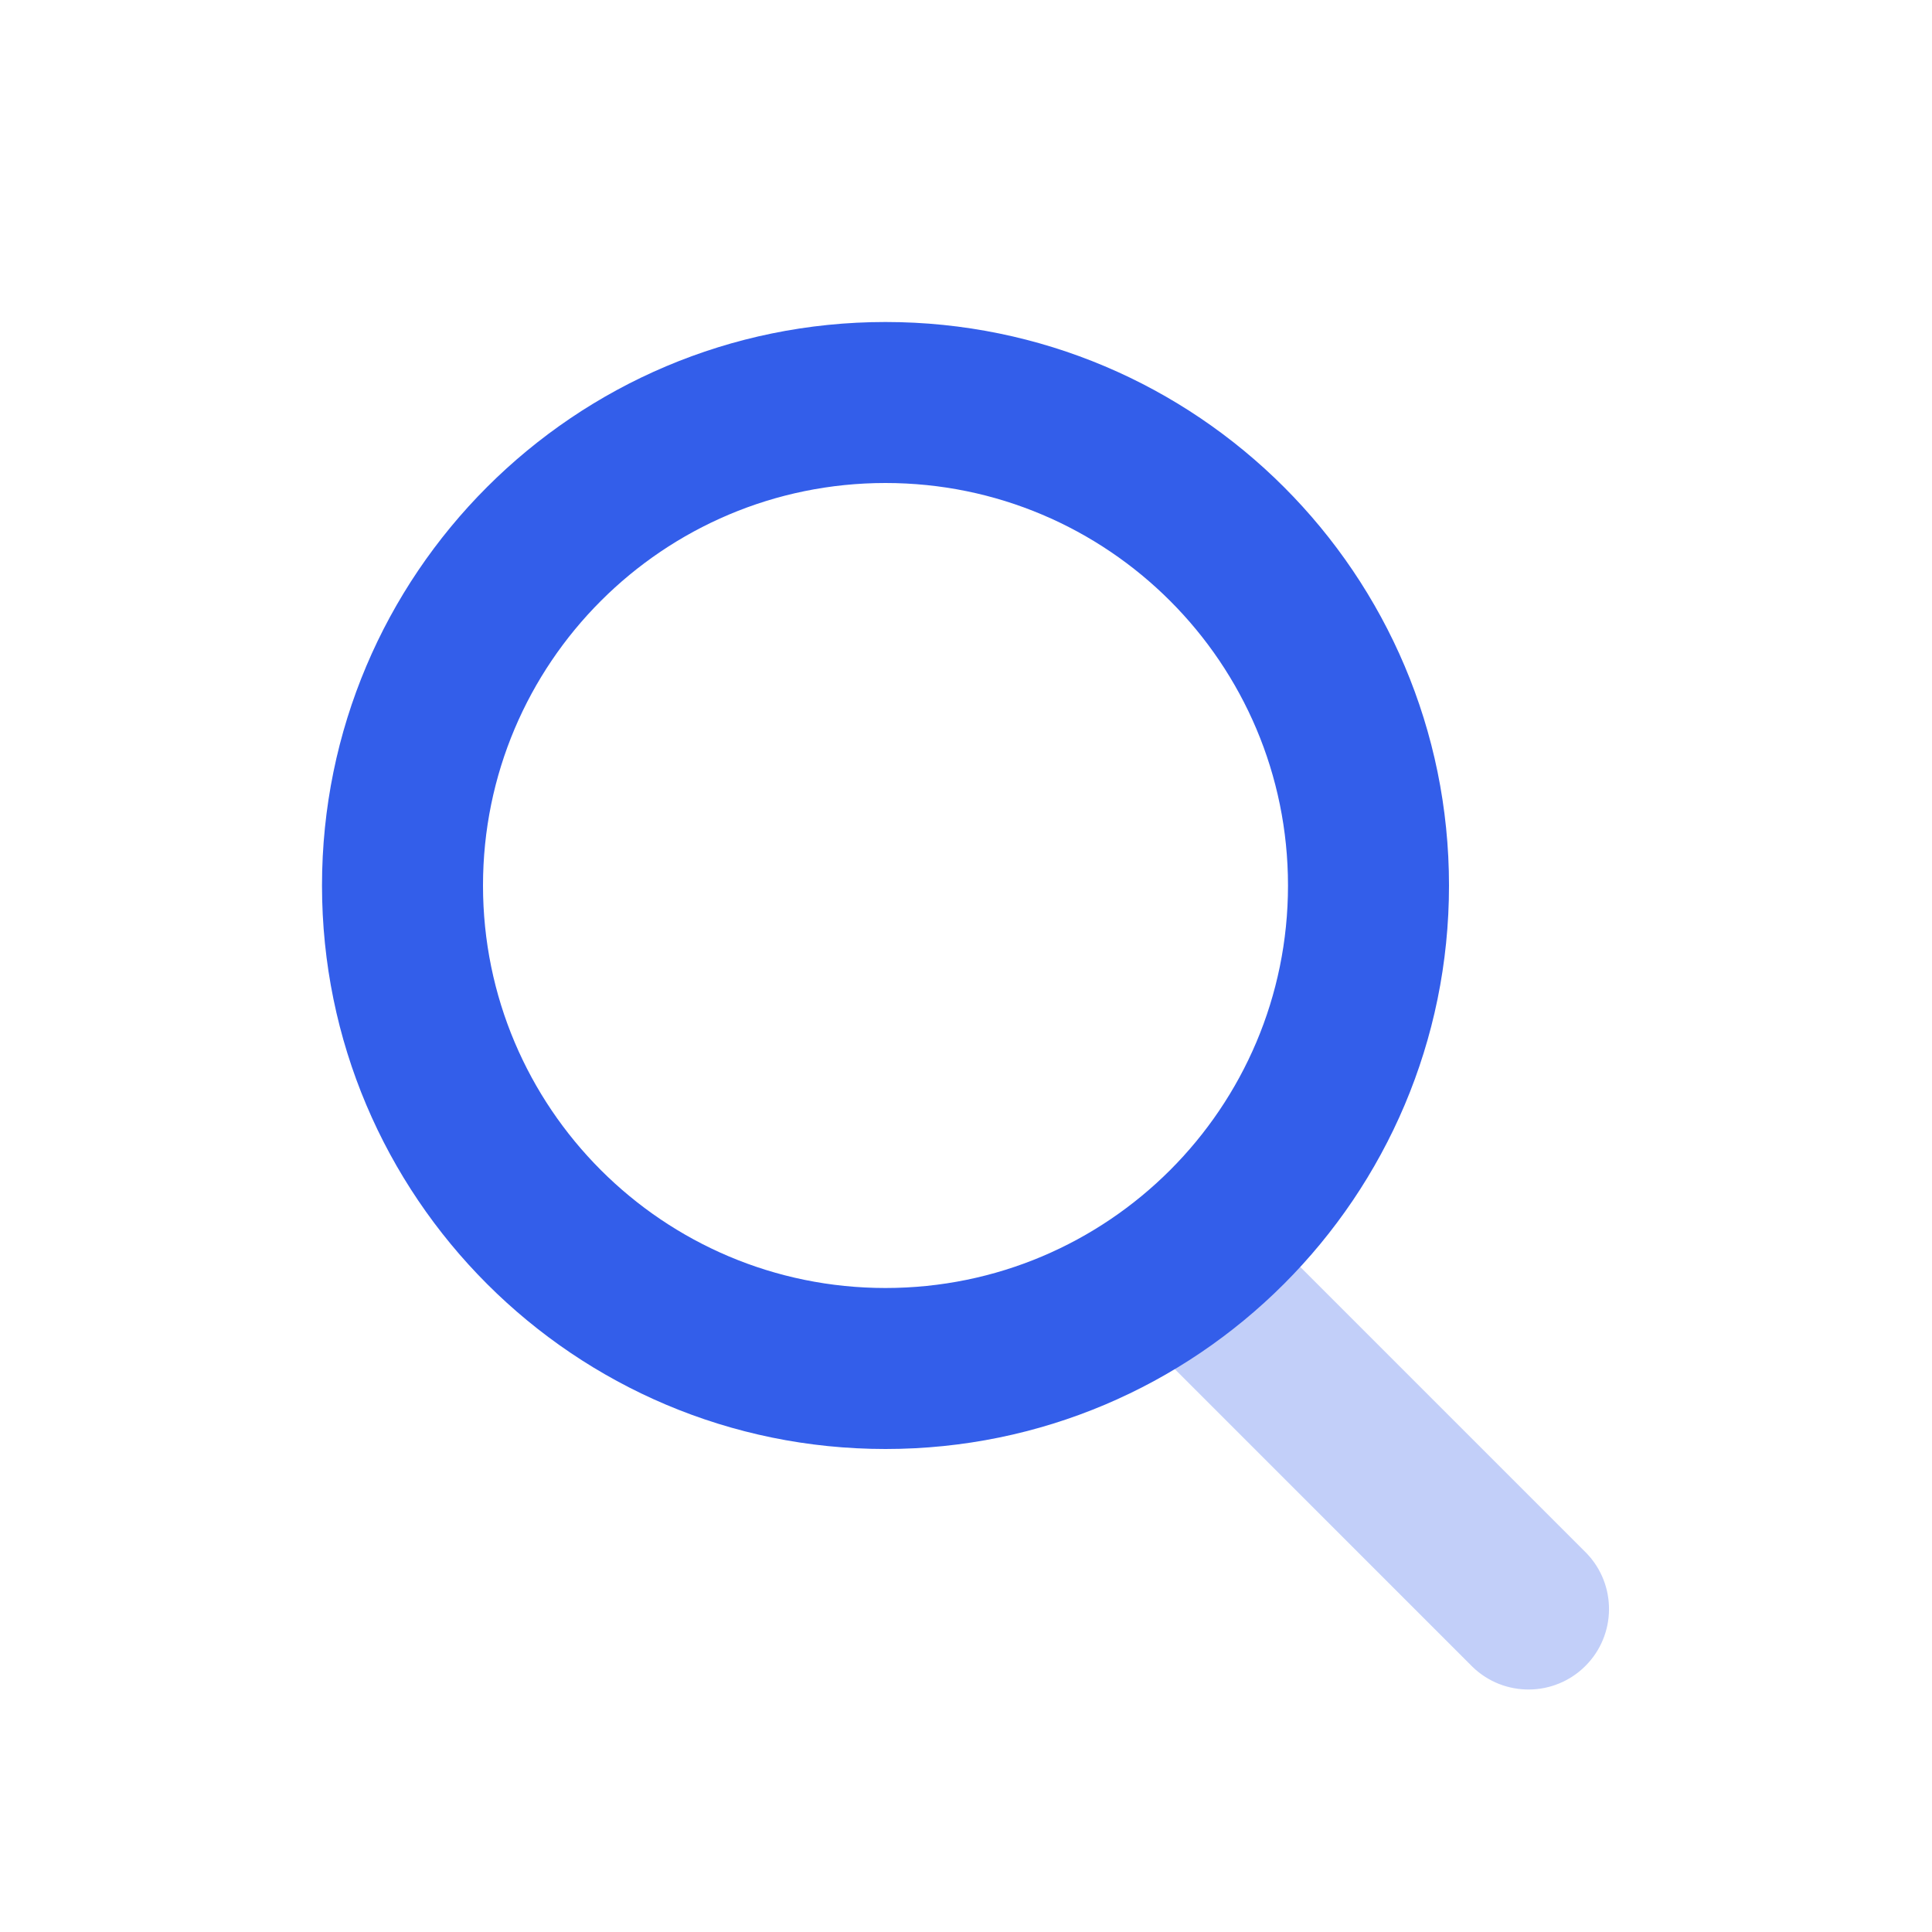
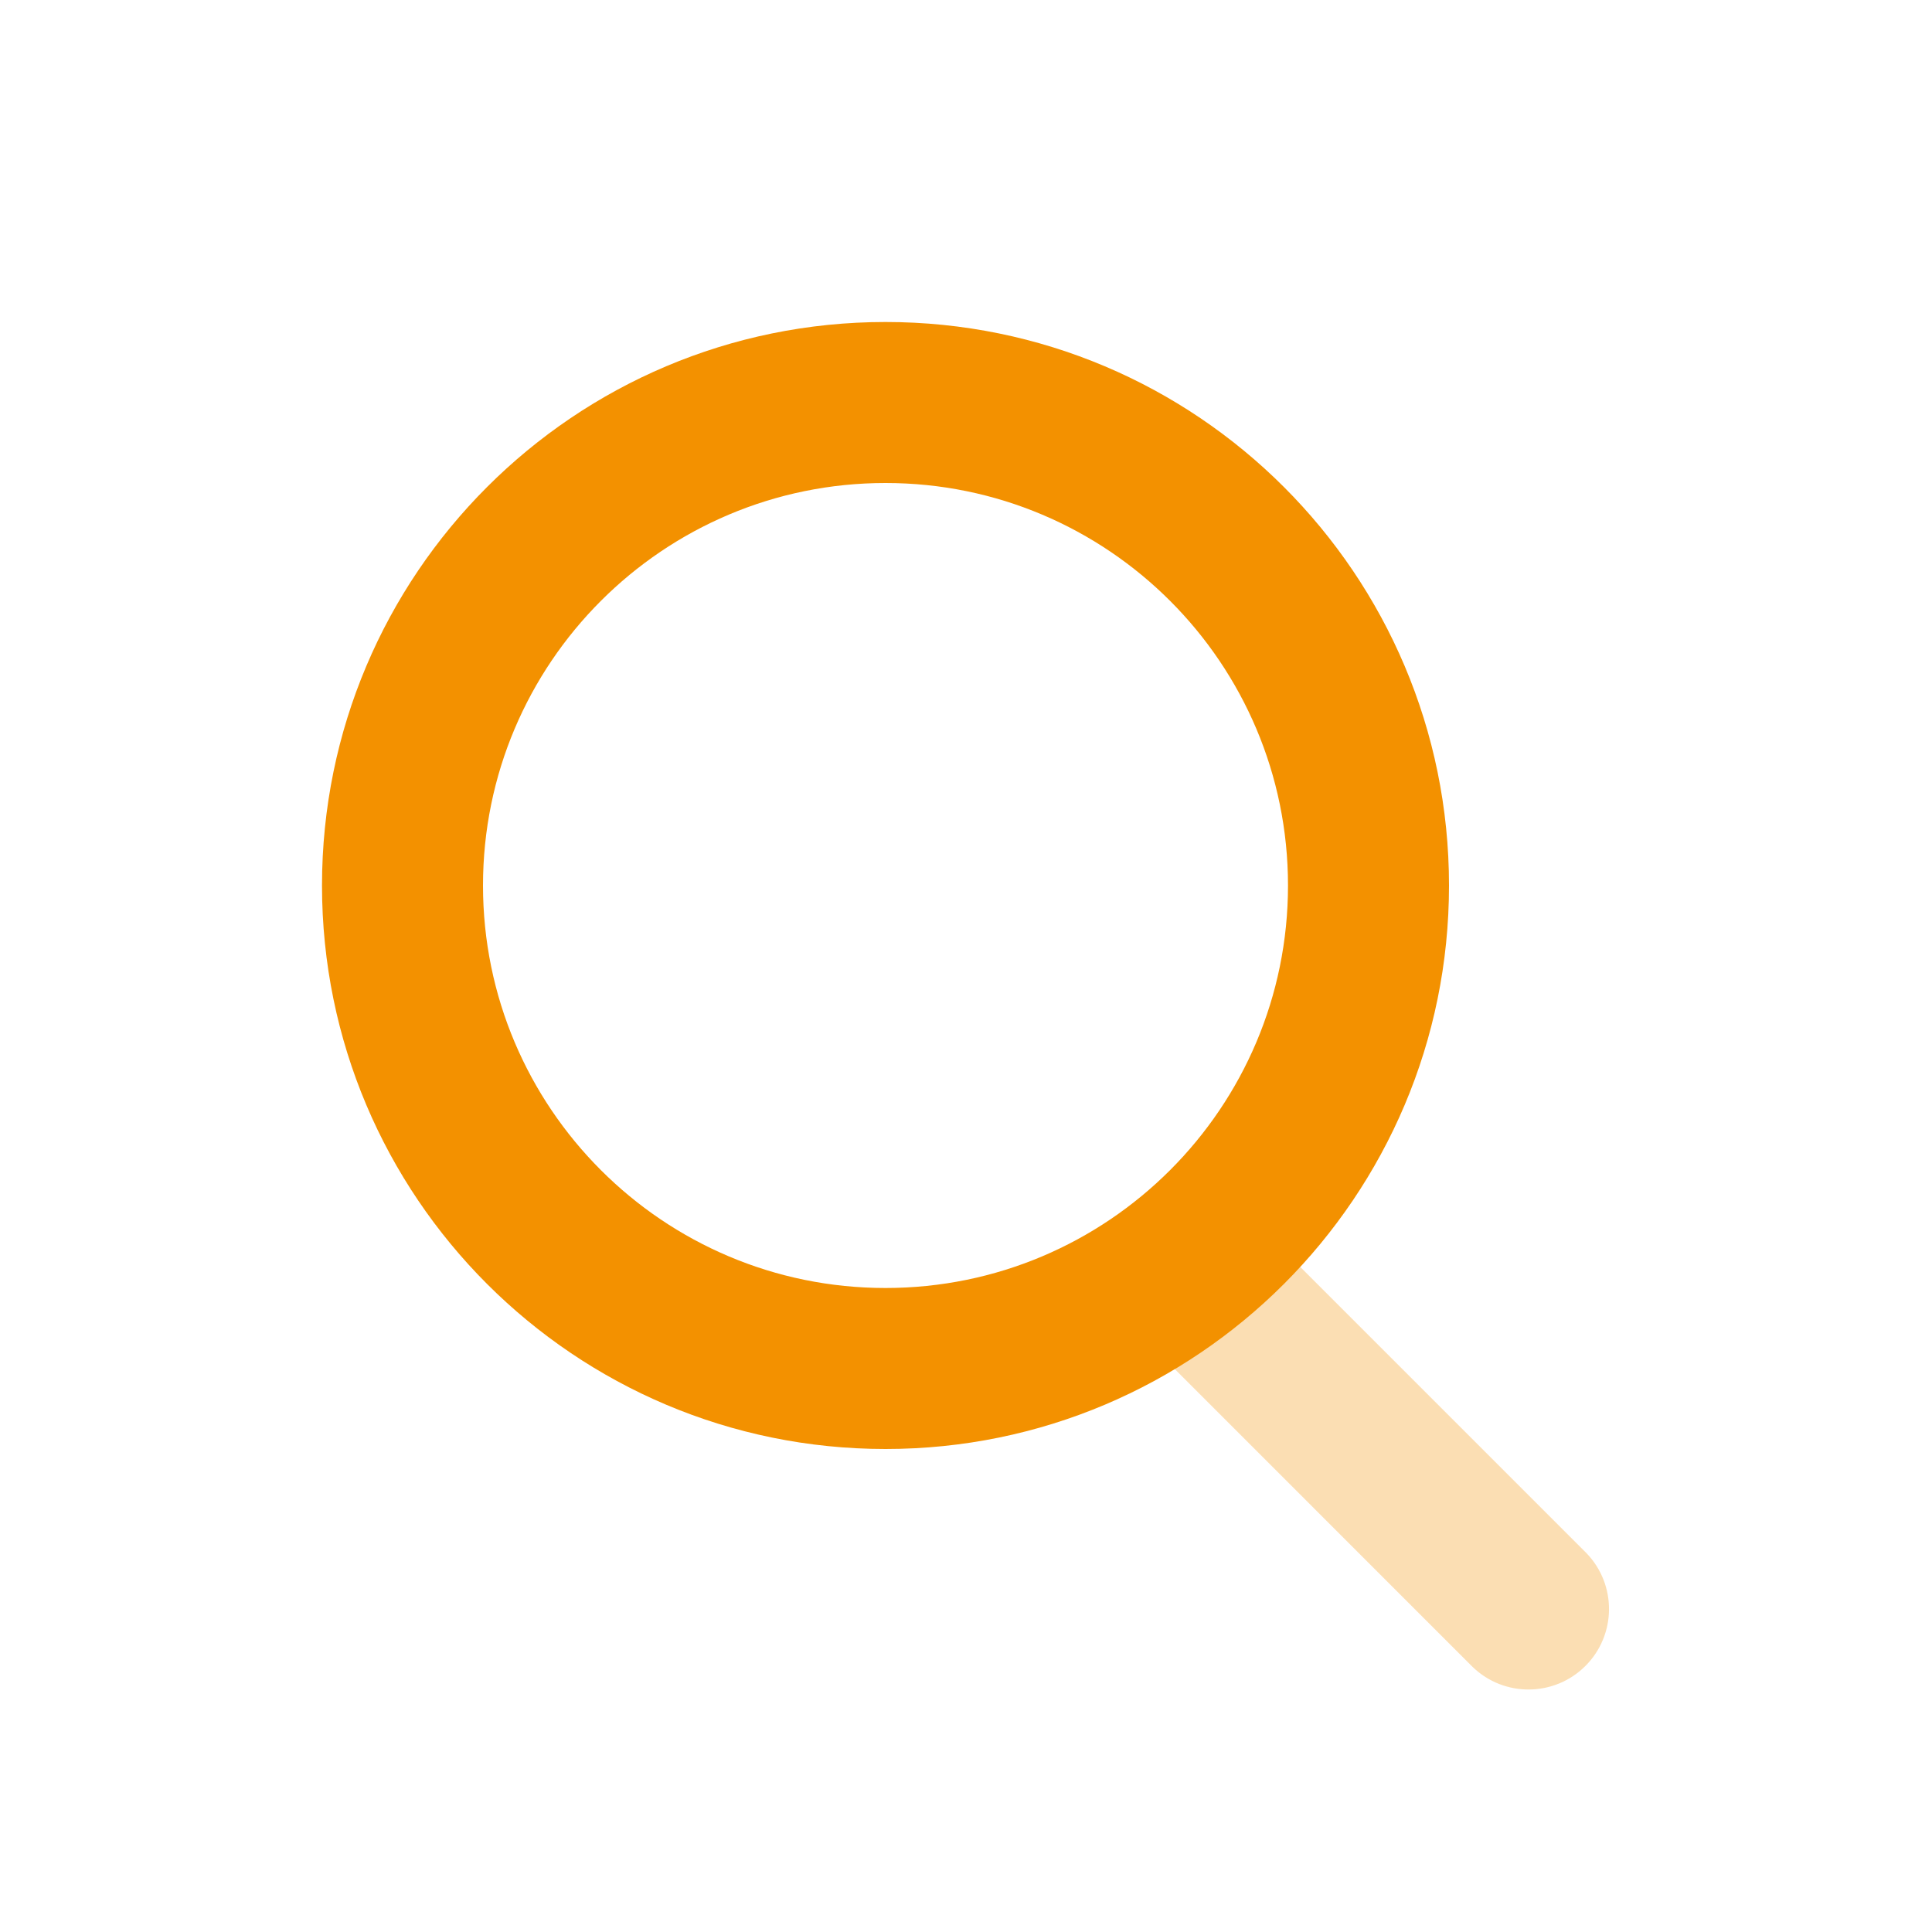
<svg xmlns="http://www.w3.org/2000/svg" width="24" height="24" viewBox="0 0 24 24">
  <g fill="none" fill-rule="evenodd">
    <path d="M0 0h24v24H0z" />
-     <path d="M14.293 16.707a1 1 0 011.414-1.414l4 4a1 1 0 01-1.414 1.414l-4-4z" fill="#335EEA" opacity=".3" />
-     <path d="M11 16a5 5 0 100-10 5 5 0 000 10zm0 2a7 7 0 110-14 7 7 0 010 14z" fill="#335EEA" />
+     <path d="M14.293 16.707a1 1 0 011.414-1.414l4 4a1 1 0 01-1.414 1.414l-4-4z" fill="#f39100" opacity=".3" />
+     <path d="M11 16a5 5 0 100-10 5 5 0 000 10zm0 2a7 7 0 110-14 7 7 0 010 14z" fill="#f39100" />
  </g>
</svg>
